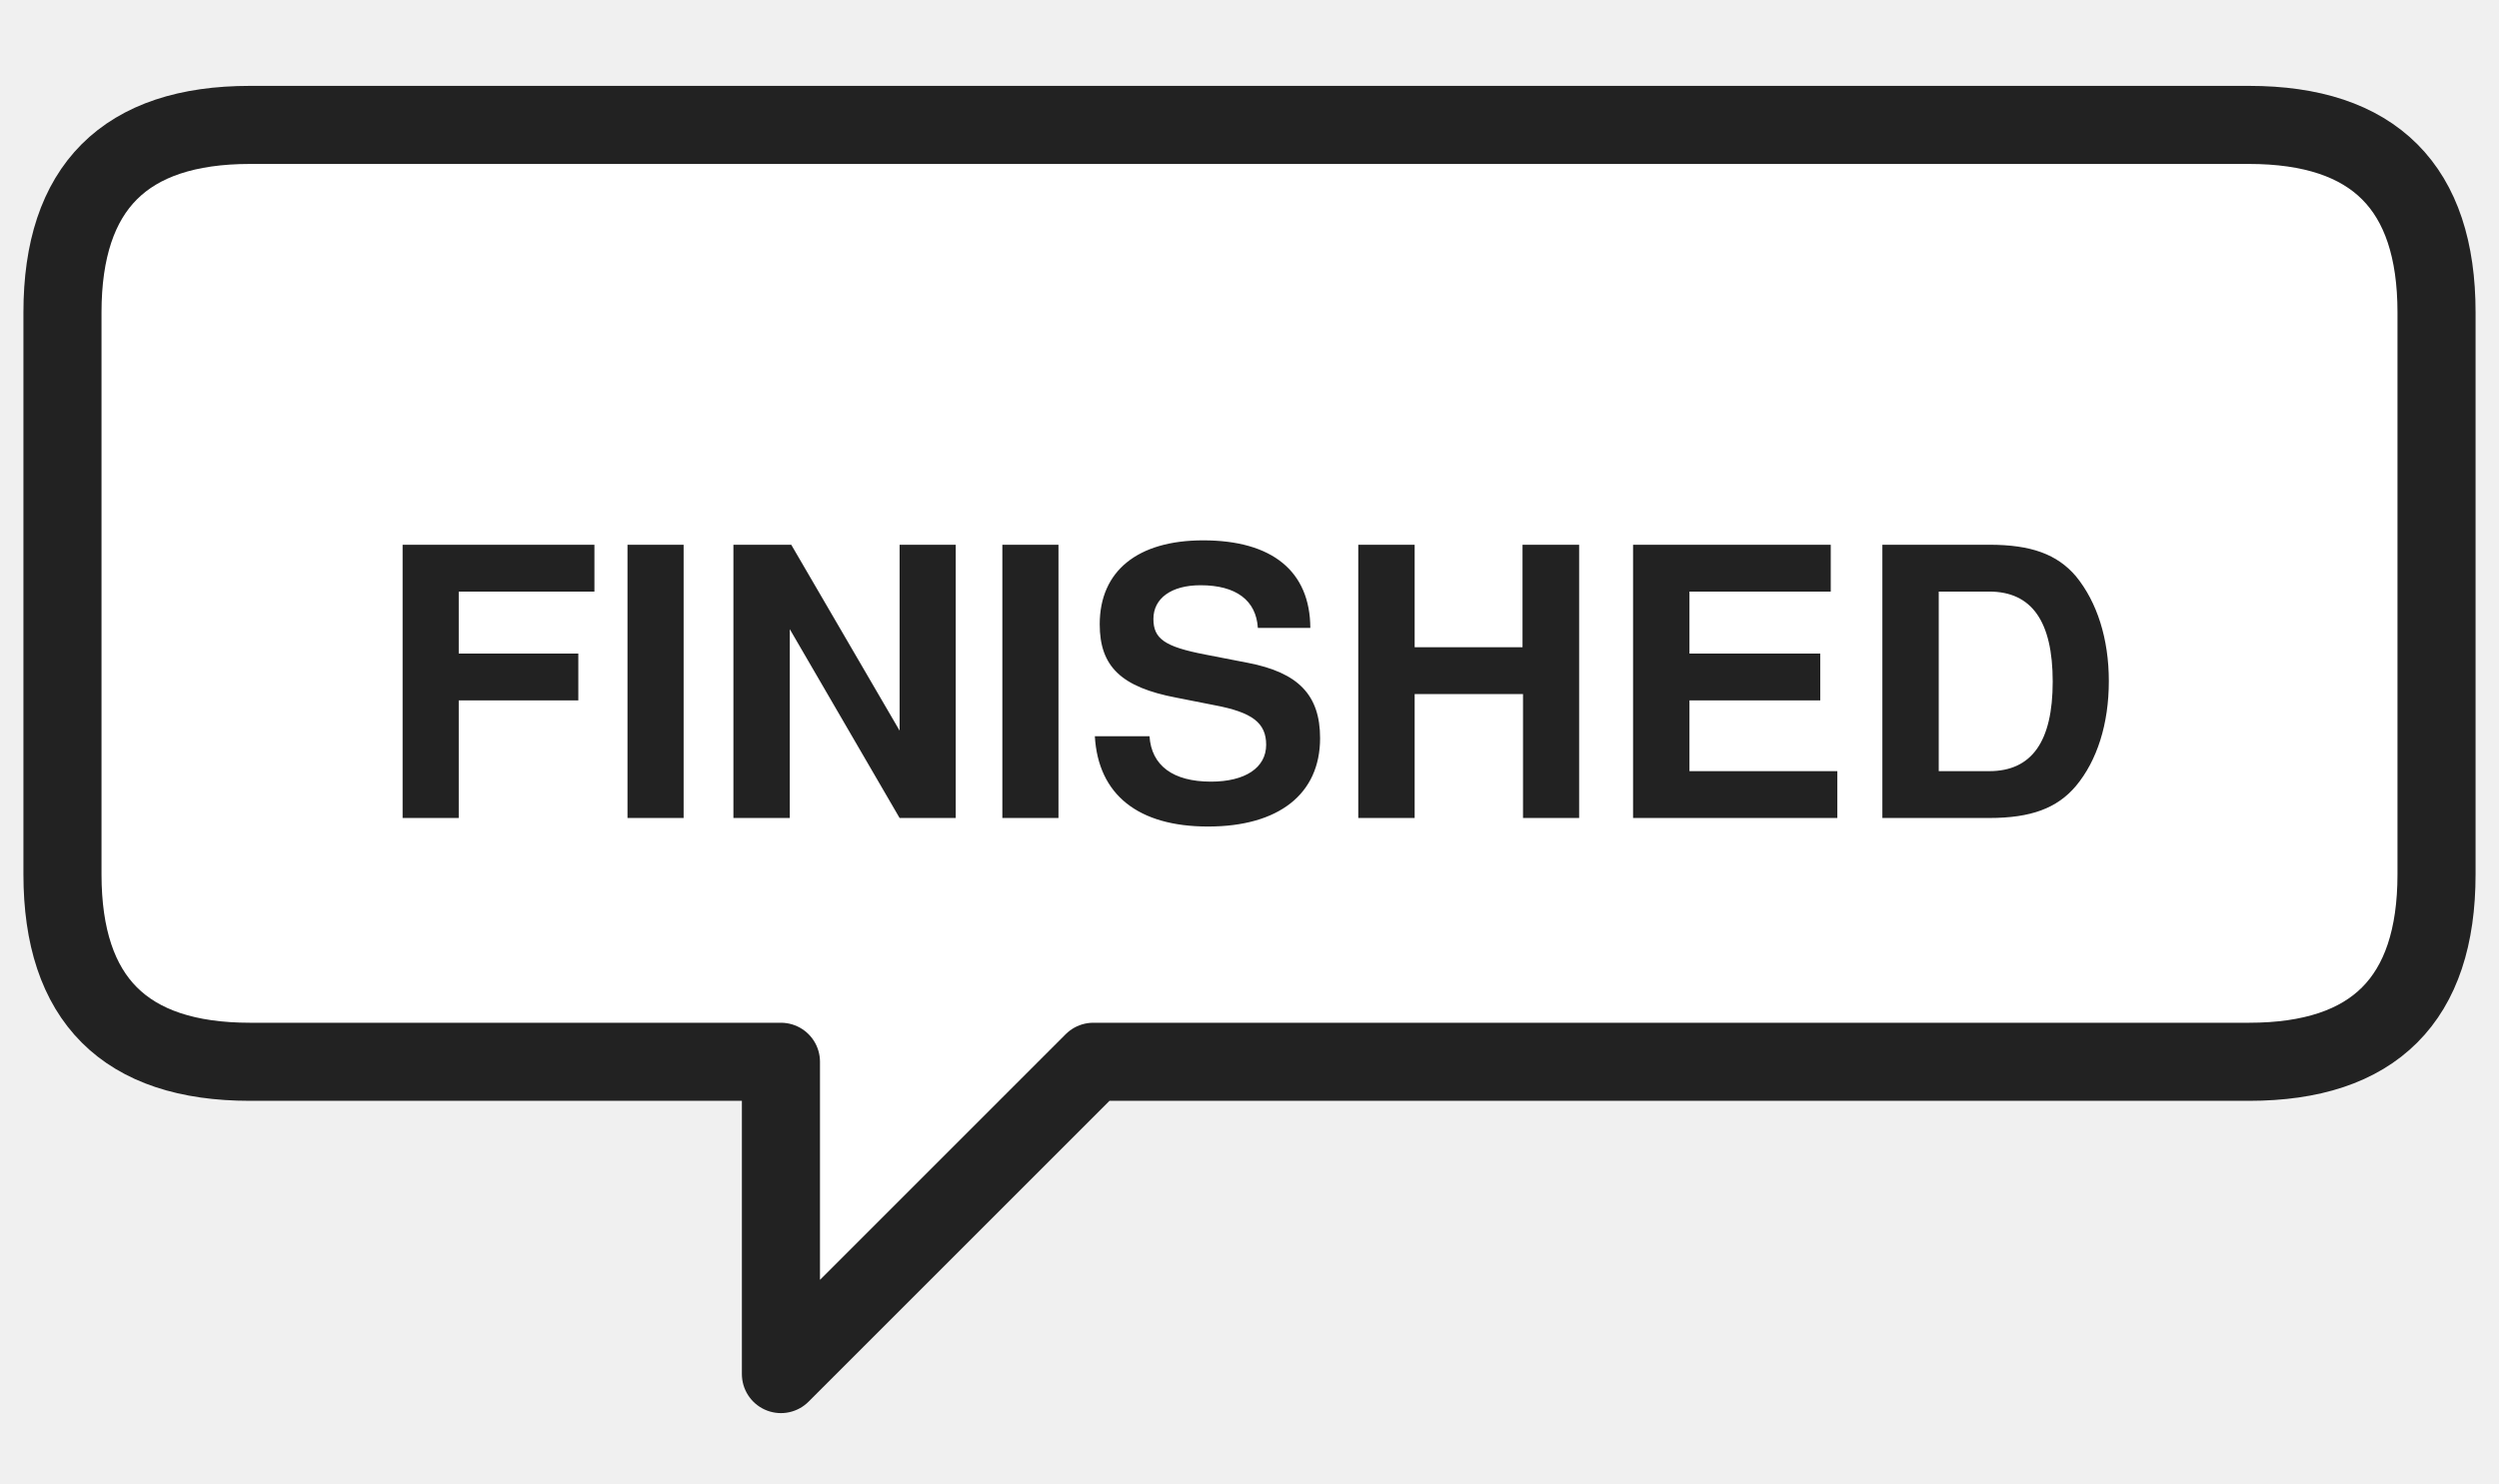
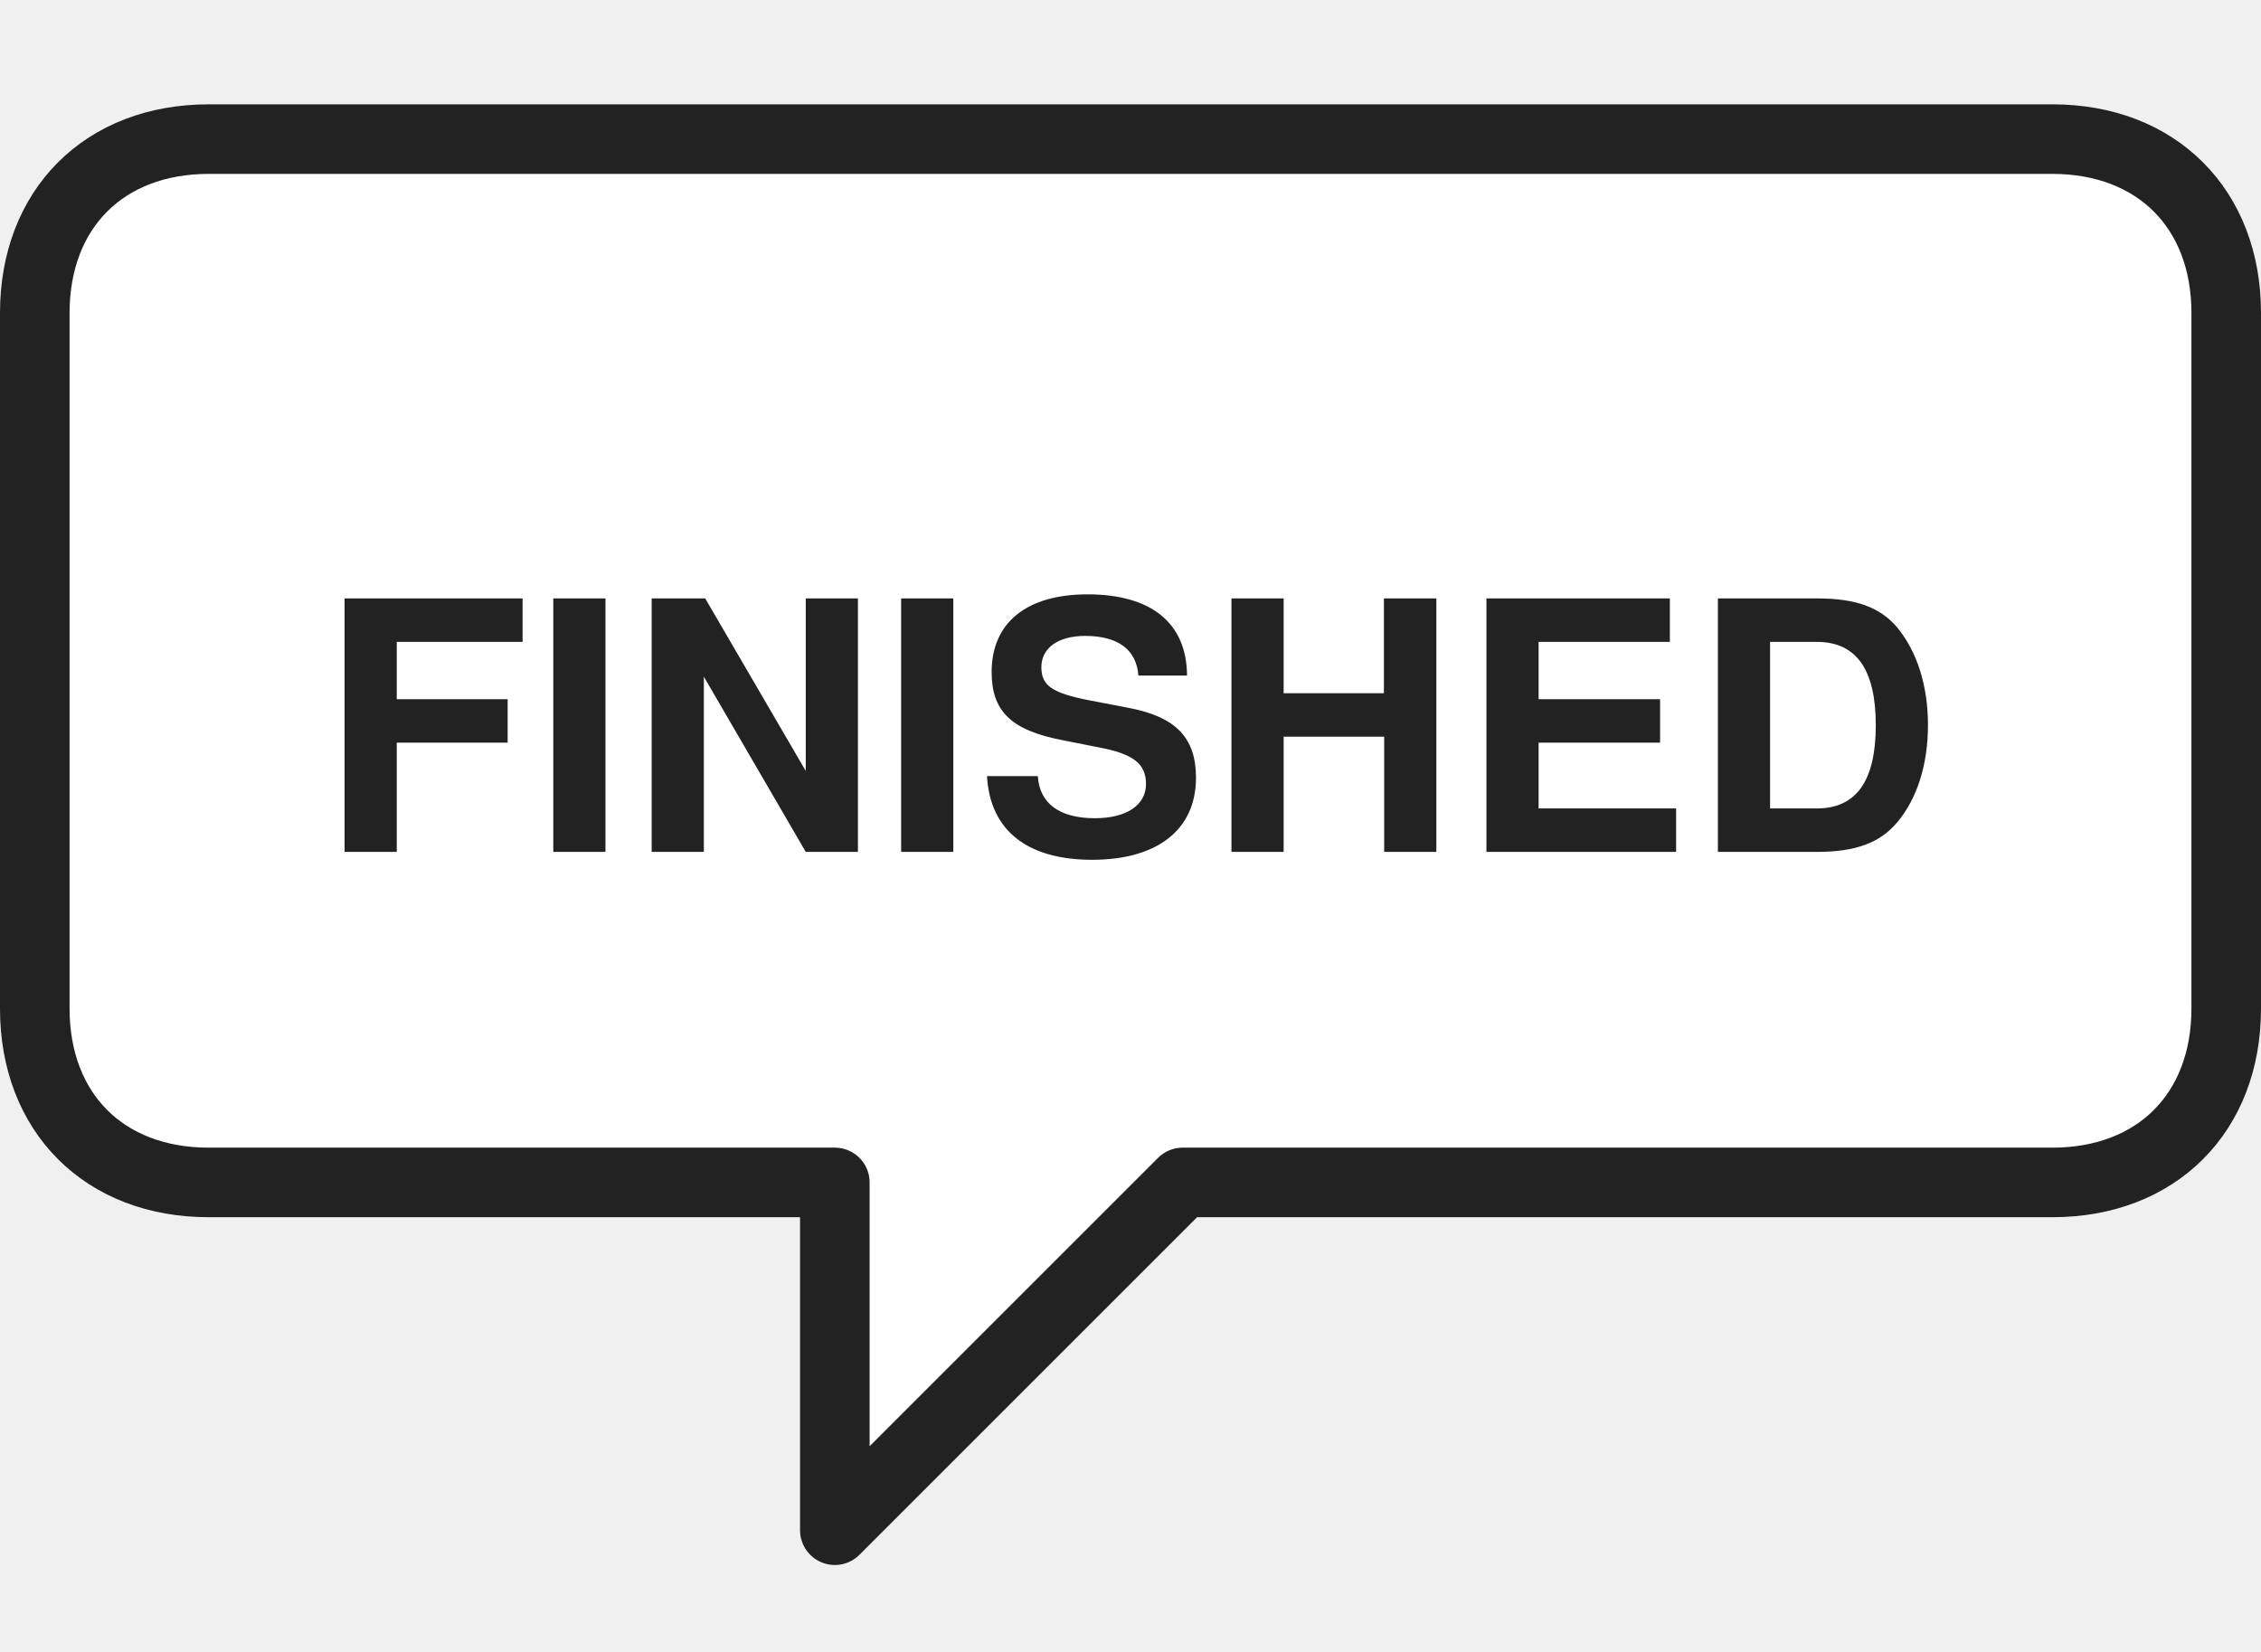
- <svg xmlns="http://www.w3.org/2000/svg" version="1.1" viewBox="0 0 160 95">
-   <path d="M16 8 H144 C152 8 156 12 156 20 V56 C156 64 152 68 144 68 H70 L50 88 L50 68 H16 C8 68 4 64 4 56 V20 C4 12 8 8 16 8 Z" fill="#ffffff" stroke="#222222" stroke-width="5" stroke-linejoin="round" stroke-linecap="round" />
-   <text x="80" y="44" text-anchor="middle" dominant-baseline="middle" font-family="Arial Black, Helvetica, sans-serif" font-weight="900" font-size="24" fill="#222222">FINISHED</text>
+ <svg xmlns="http://www.w3.org/2000/svg" version="1.1" viewBox="0 0 130 95">
+   <path d="M12 8 H118 C124 8 128 12 128 18 V58 C128 64 124 68 118 68 H68 L48 88 L48 68 H12 C6 68 2 64 2 58 V18 C2 12 6 8 12 8 Z" fill="#ffffff" stroke="#222222" stroke-width="4" stroke-linejoin="round" stroke-linecap="round" />
+   <text x="65" y="42" text-anchor="middle" dominant-baseline="middle" font-family="Arial Black, Helvetica, sans-serif" font-weight="900" font-size="20" fill="#222222">FINISHED</text>
</svg>
